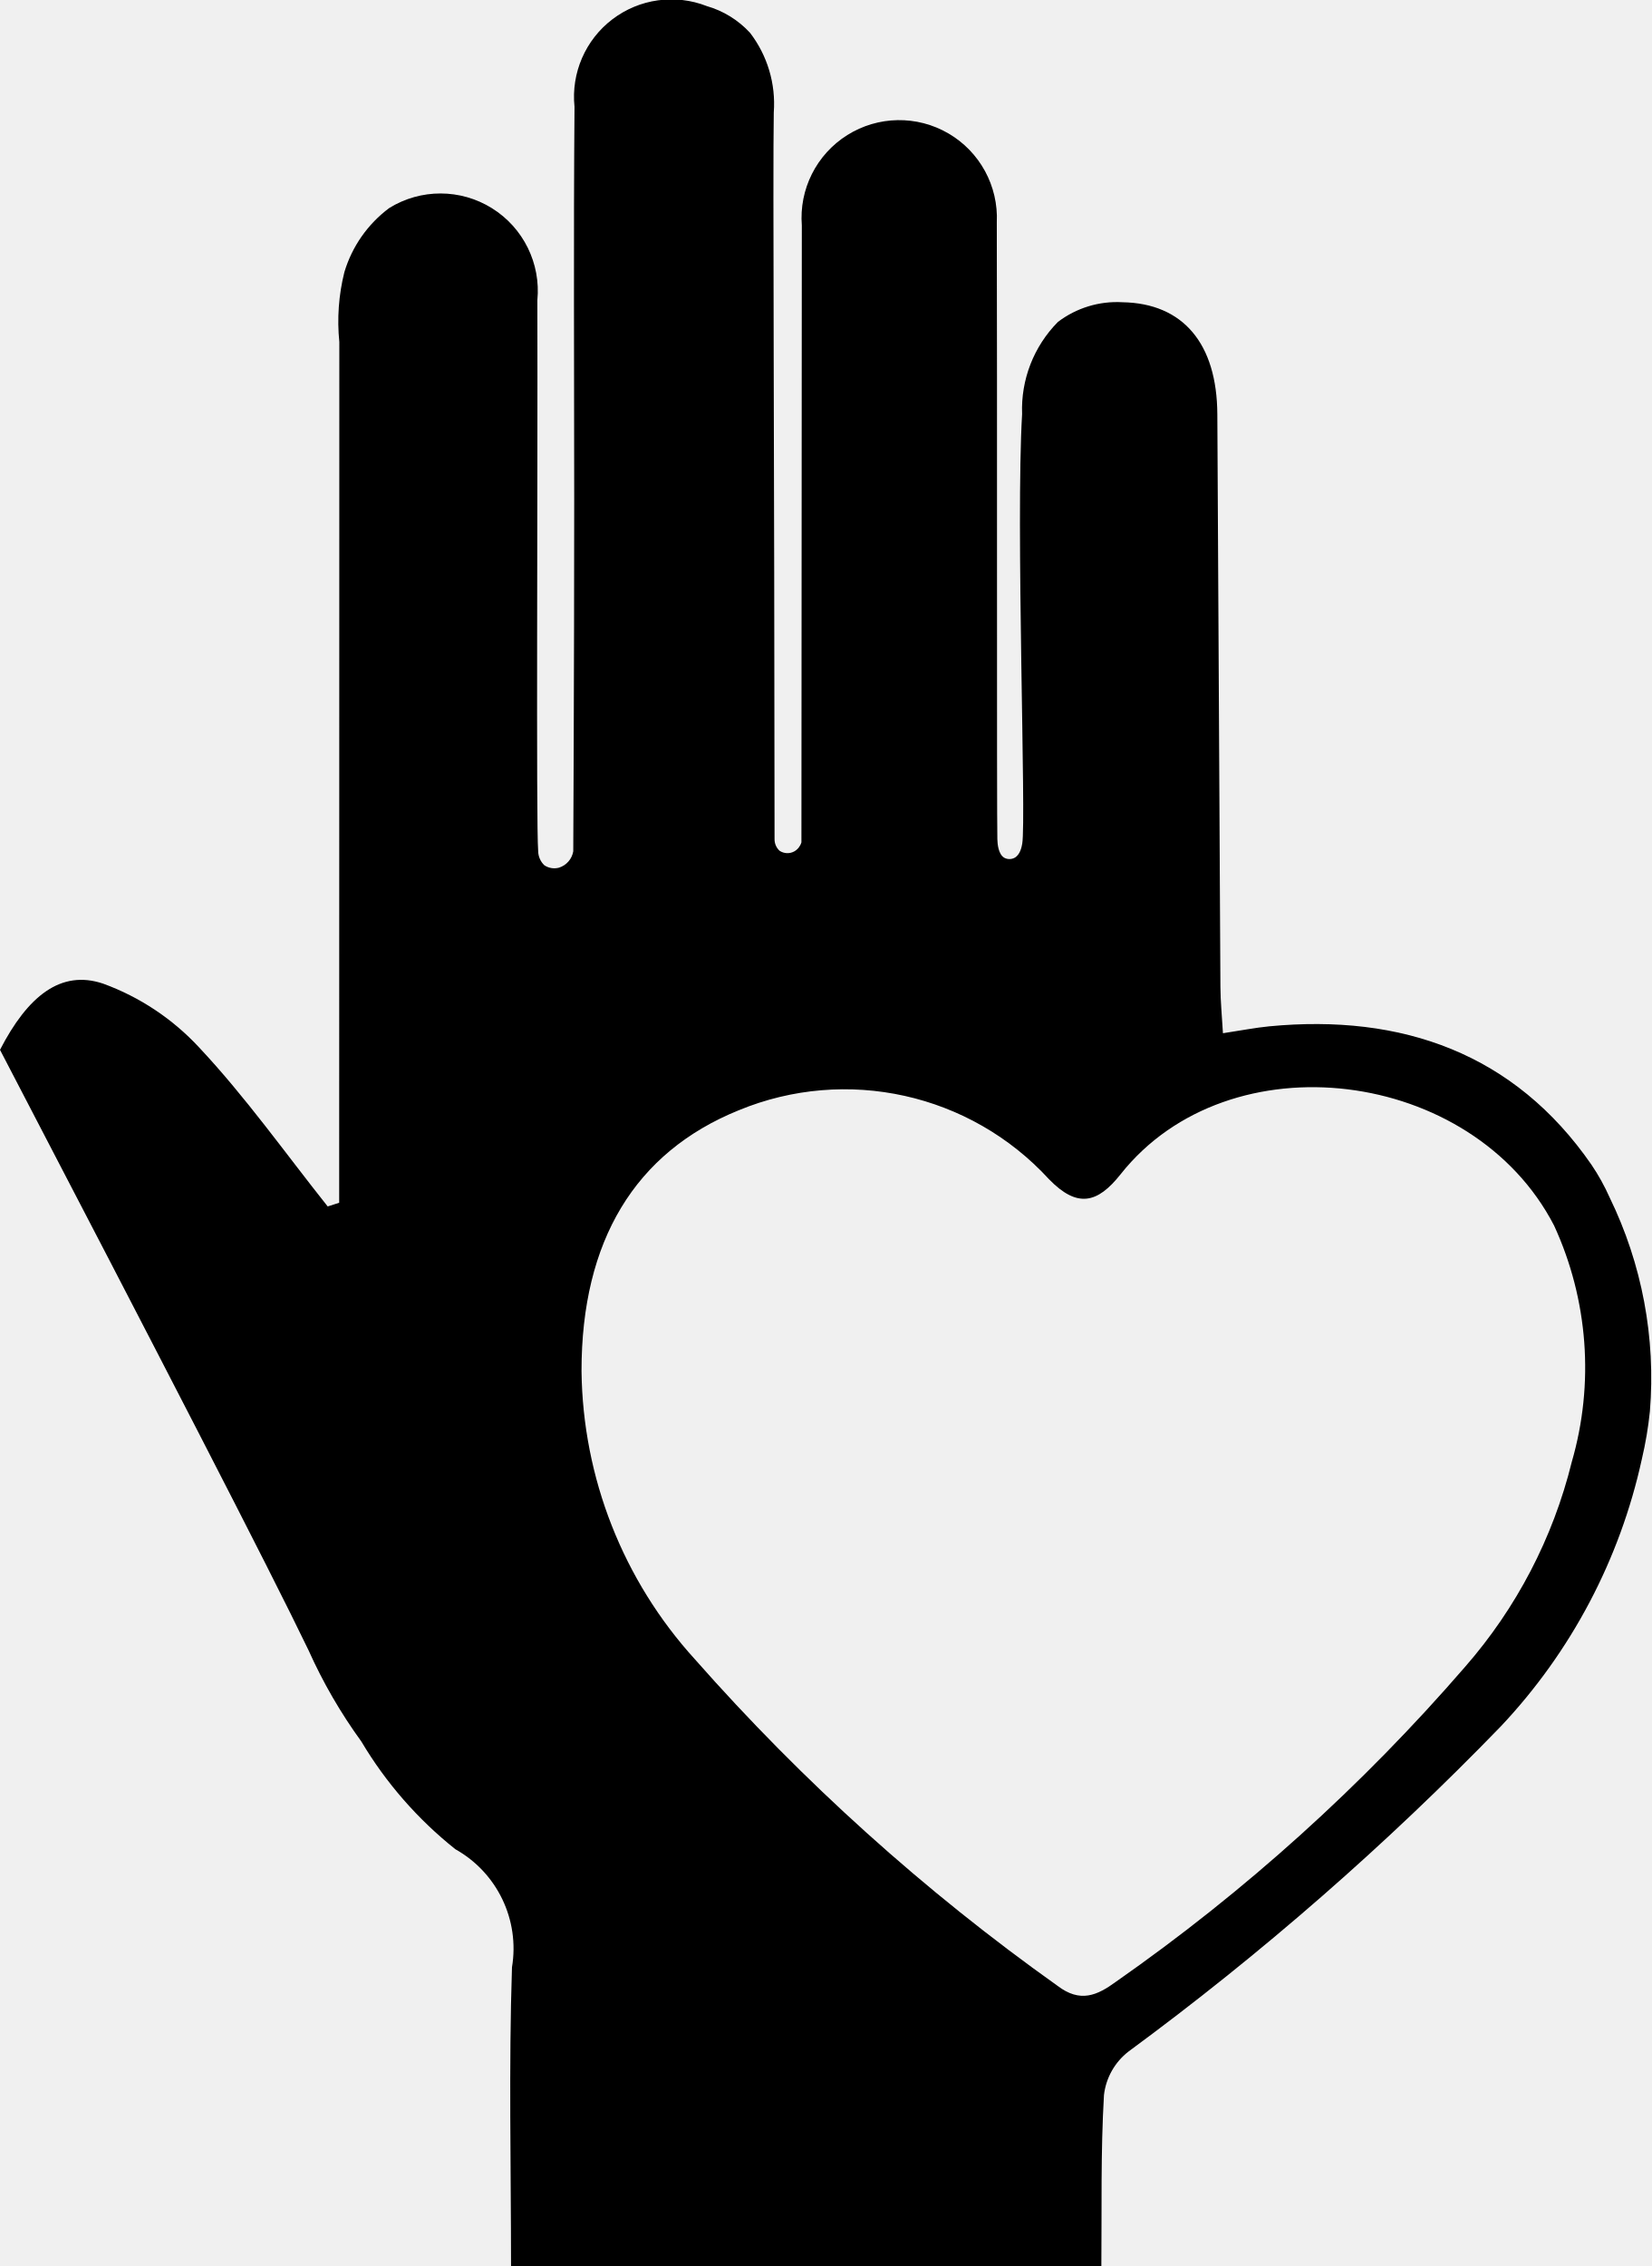
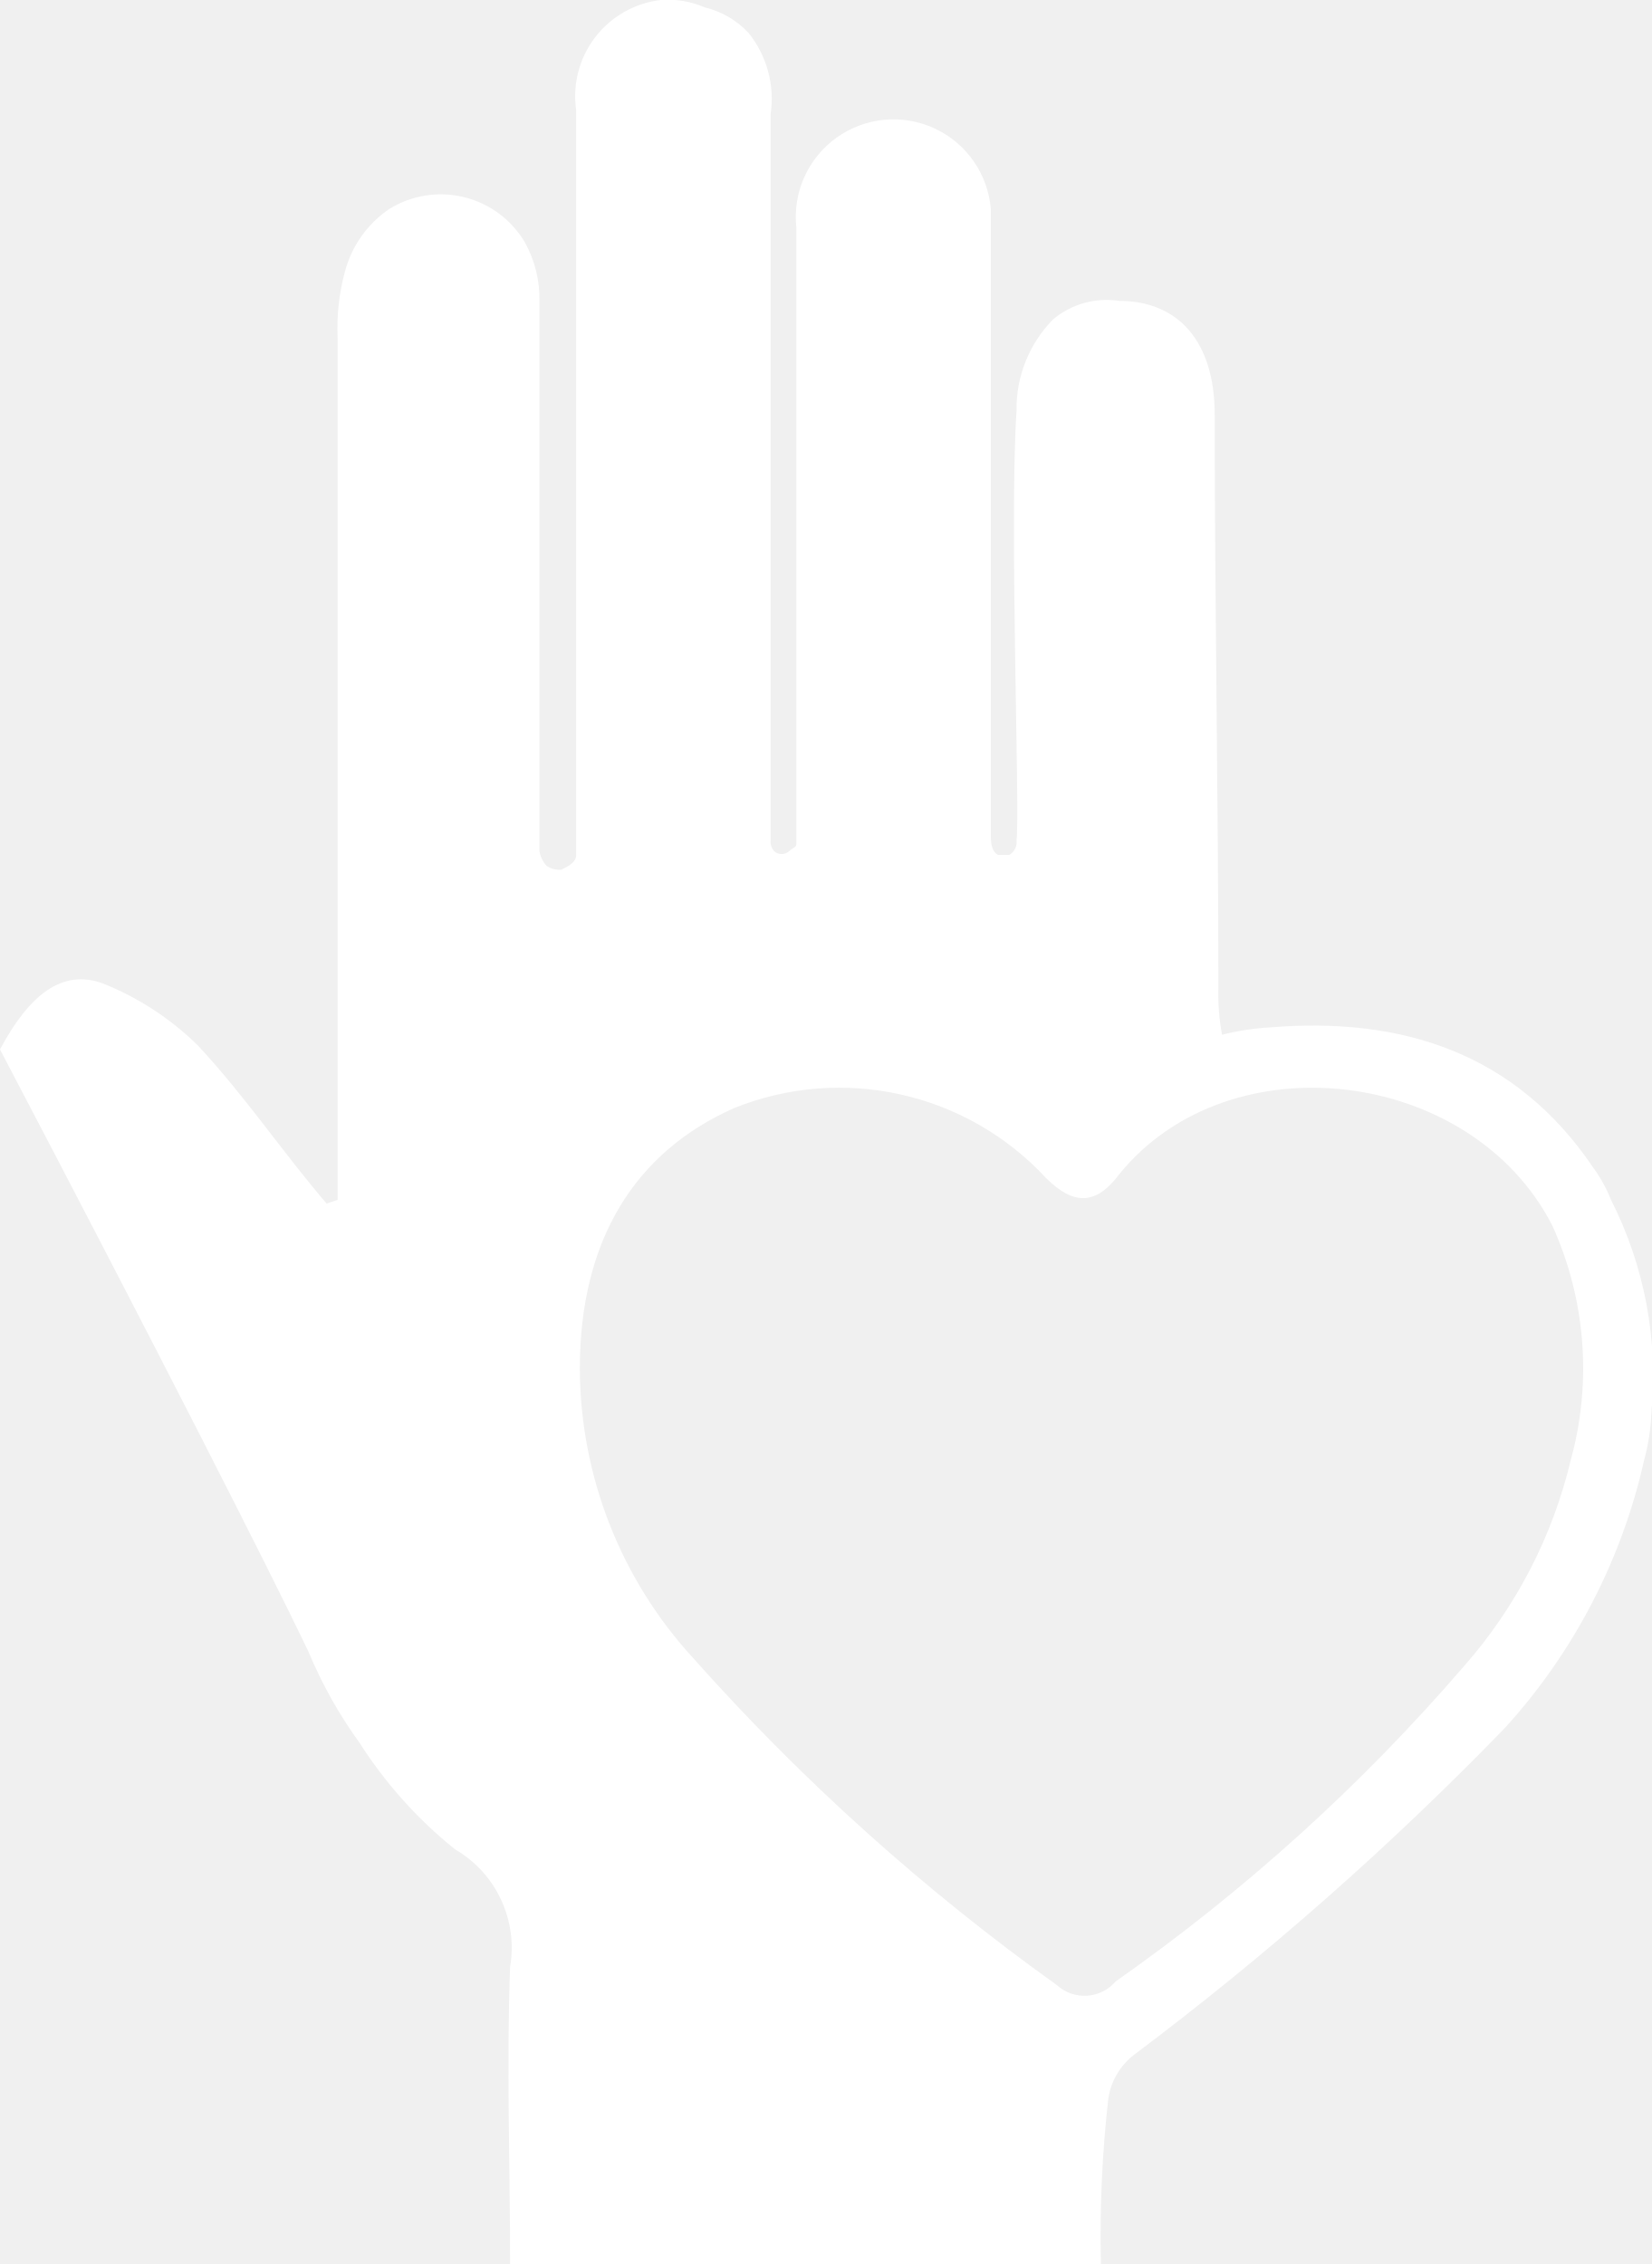
- <svg xmlns="http://www.w3.org/2000/svg" id="Layer_1" data-name="Layer 1" width="44.985" height="61.71" viewBox="0 0 44.985 61.71">
-   <path d="M30,61.71H13.92c0-2.712-.063-5.426.026-8.135A3.1,3.1,0,0,0,12.404,50.36,10.809,10.809,0,0,1,9.842,47.425a13.839,13.839,0,0,1-1.436-2.48C7.346,42.738,4.299,36.842,0,28.59c.755-1.464,1.658-2.191,2.811-1.802a6.686,6.686,0,0,1,2.612,1.736c1.267,1.35,2.346,2.877,3.503,4.331l.313-.1V31.39q0-11.038.004-22.077a5.528,5.528,0,0,1,.137-1.9,3.385,3.385,0,0,1,1.223-1.748,2.652,2.652,0,0,1,4.034,2.513c.013,5.092-.037,14.283.022,14.998a.545.545,0,0,0,.167.387.489.489,0,0,0,.402.066.566.566,0,0,0,.387-.445v0c0-.052.026-4.869.026-9.598,0-3.559-.02-7.119.008-10.678A2.652,2.652,0,0,1,19.253.166,2.565,2.565,0,0,1,20.43.893a3.175,3.175,0,0,1,.647,2.168c-.029,1.72.016,9.333.021,19.79a.423.423,0,0,0,.138.319.386.386,0,0,0,.405.013.416.416,0,0,0,.189-.244s.006-11.073.011-16.798a2.661,2.661,0,1,1,5.311-.086c.013,3.904-.003,16.289.015,16.798.004.11.018.417.199.512a.299.299,0,0,0,.261,0c.165-.081.204-.313.218-.392.112-.658-.181-8.697-.004-11.695a3.385,3.385,0,0,1,.976-2.511,2.654,2.654,0,0,1,1.758-.536c1.649.028,2.575,1.123,2.584,3.053q.04,7.797.084,15.594c.002.387.041.774.069,1.26.492-.074.874-.15,1.26-.188,3.616-.347,6.685.738,8.78,3.772a5.764,5.764,0,0,1,.494.891,11.209,11.209,0,0,1,1.095,5.826,10.135,10.135,0,0,1-.218,1.294,15.4,15.4,0,0,1-3.842,7.281,80.601,80.601,0,0,1-10.14,8.854,1.754,1.754,0,0,0-.67,1.186C29.98,58.602,30.014,60.157,30,61.71ZM15.84,37.336A11.868,11.868,0,0,0,18.931,45.19a57.817,57.817,0,0,0,9.871,8.887c.624.477,1.085.265,1.6-.111a51.864,51.864,0,0,0,9.503-8.57,13.32,13.32,0,0,0,2.908-5.581,9.24,9.24,0,0,0-.481-6.439c-2.218-4.294-8.848-5.136-11.809-1.396-.628.793-1.178.928-1.95.133a7.556,7.556,0,0,0-8.453-1.876C17.293,31.384,15.839,33.796,15.84,37.336Z" />
+ <svg xmlns="http://www.w3.org/2000/svg" id="Layer_1" data-name="Layer 1" width="45" height="61.7" viewBox="0 0 45 61.7">
+   <defs>
+     <style>.cls-1{fill:#fff;}</style>
+   </defs>
+   <path class="cls-1" d="M30,61.7H13.9c0-2.7-.1-5.4,0-8.1a3.1,3.1,0,0,0-1.5-3.2,12.016,12.016,0,0,1-2.6-2.9A12.294,12.294,0,0,1,8.4,45C7.3,42.7,4.3,36.8,0,28.6c.8-1.5,1.7-2.2,2.8-1.8a7.821,7.821,0,0,1,2.6,1.7c1.3,1.4,2.3,2.9,3.5,4.3l.3-.1V9.2a5.845,5.845,0,0,1,.2-1.8,2.982,2.982,0,0,1,1.2-1.7,2.663,2.663,0,0,1,3.7.9,3.167,3.167,0,0,1,.4,1.6v15a.758.758,0,0,0,.2.4.601.601,0,0,0,.4.1c.2-.1.4-.2.4-.4h0V3A2.642,2.642,0,0,1,18,0a2.537,2.537,0,0,1,1.2.2,2.4,2.4,0,0,1,1.2.7A2.863,2.863,0,0,1,21,3.1V22.9a.367.367,0,0,0,.1.3.304.304,0,0,0,.4,0c.1-.1.2-.1.2-.2V6.2A2.662,2.662,0,1,1,27,5.7V22.8c0,.1,0,.4.2.5h.3a.399.399,0,0,0,.2-.4c.1-.7-.2-8.7,0-11.7a3.471,3.471,0,0,1,1-2.5,2.272,2.272,0,0,1,1.8-.5c1.6,0,2.6,1.1,2.6,3.1,0,5.2.1,10.4.1,15.6a6.151,6.151,0,0,0,.1,1.3,6.882,6.882,0,0,1,1.3-.2c3.6-.3,6.7.7,8.8,3.8a4.053,4.053,0,0,1,.5.9A10.6,10.6,0,0,1,45,38.5a5.853,5.853,0,0,1-.2,1.3A16.054,16.054,0,0,1,41,47.1,85.73,85.73,0,0,1,30.9,56a1.855,1.855,0,0,0-.7,1.2A33.145,33.145,0,0,0,30,61.7ZM15.8,37.3a11.734,11.734,0,0,0,3.1,7.9,59.942,59.942,0,0,0,9.9,8.9,1.116,1.116,0,0,0,1.6-.1,51.699,51.699,0,0,0,9.5-8.6,13.074,13.074,0,0,0,2.9-5.6,9.42,9.42,0,0,0-.5-6.4c-2.2-4.3-8.8-5.1-11.8-1.4-.6.8-1.2.9-2,.1A7.677,7.677,0,0,0,20,30.2C17.3,31.4,15.8,33.8,15.8,37.3Z" />
</svg>
